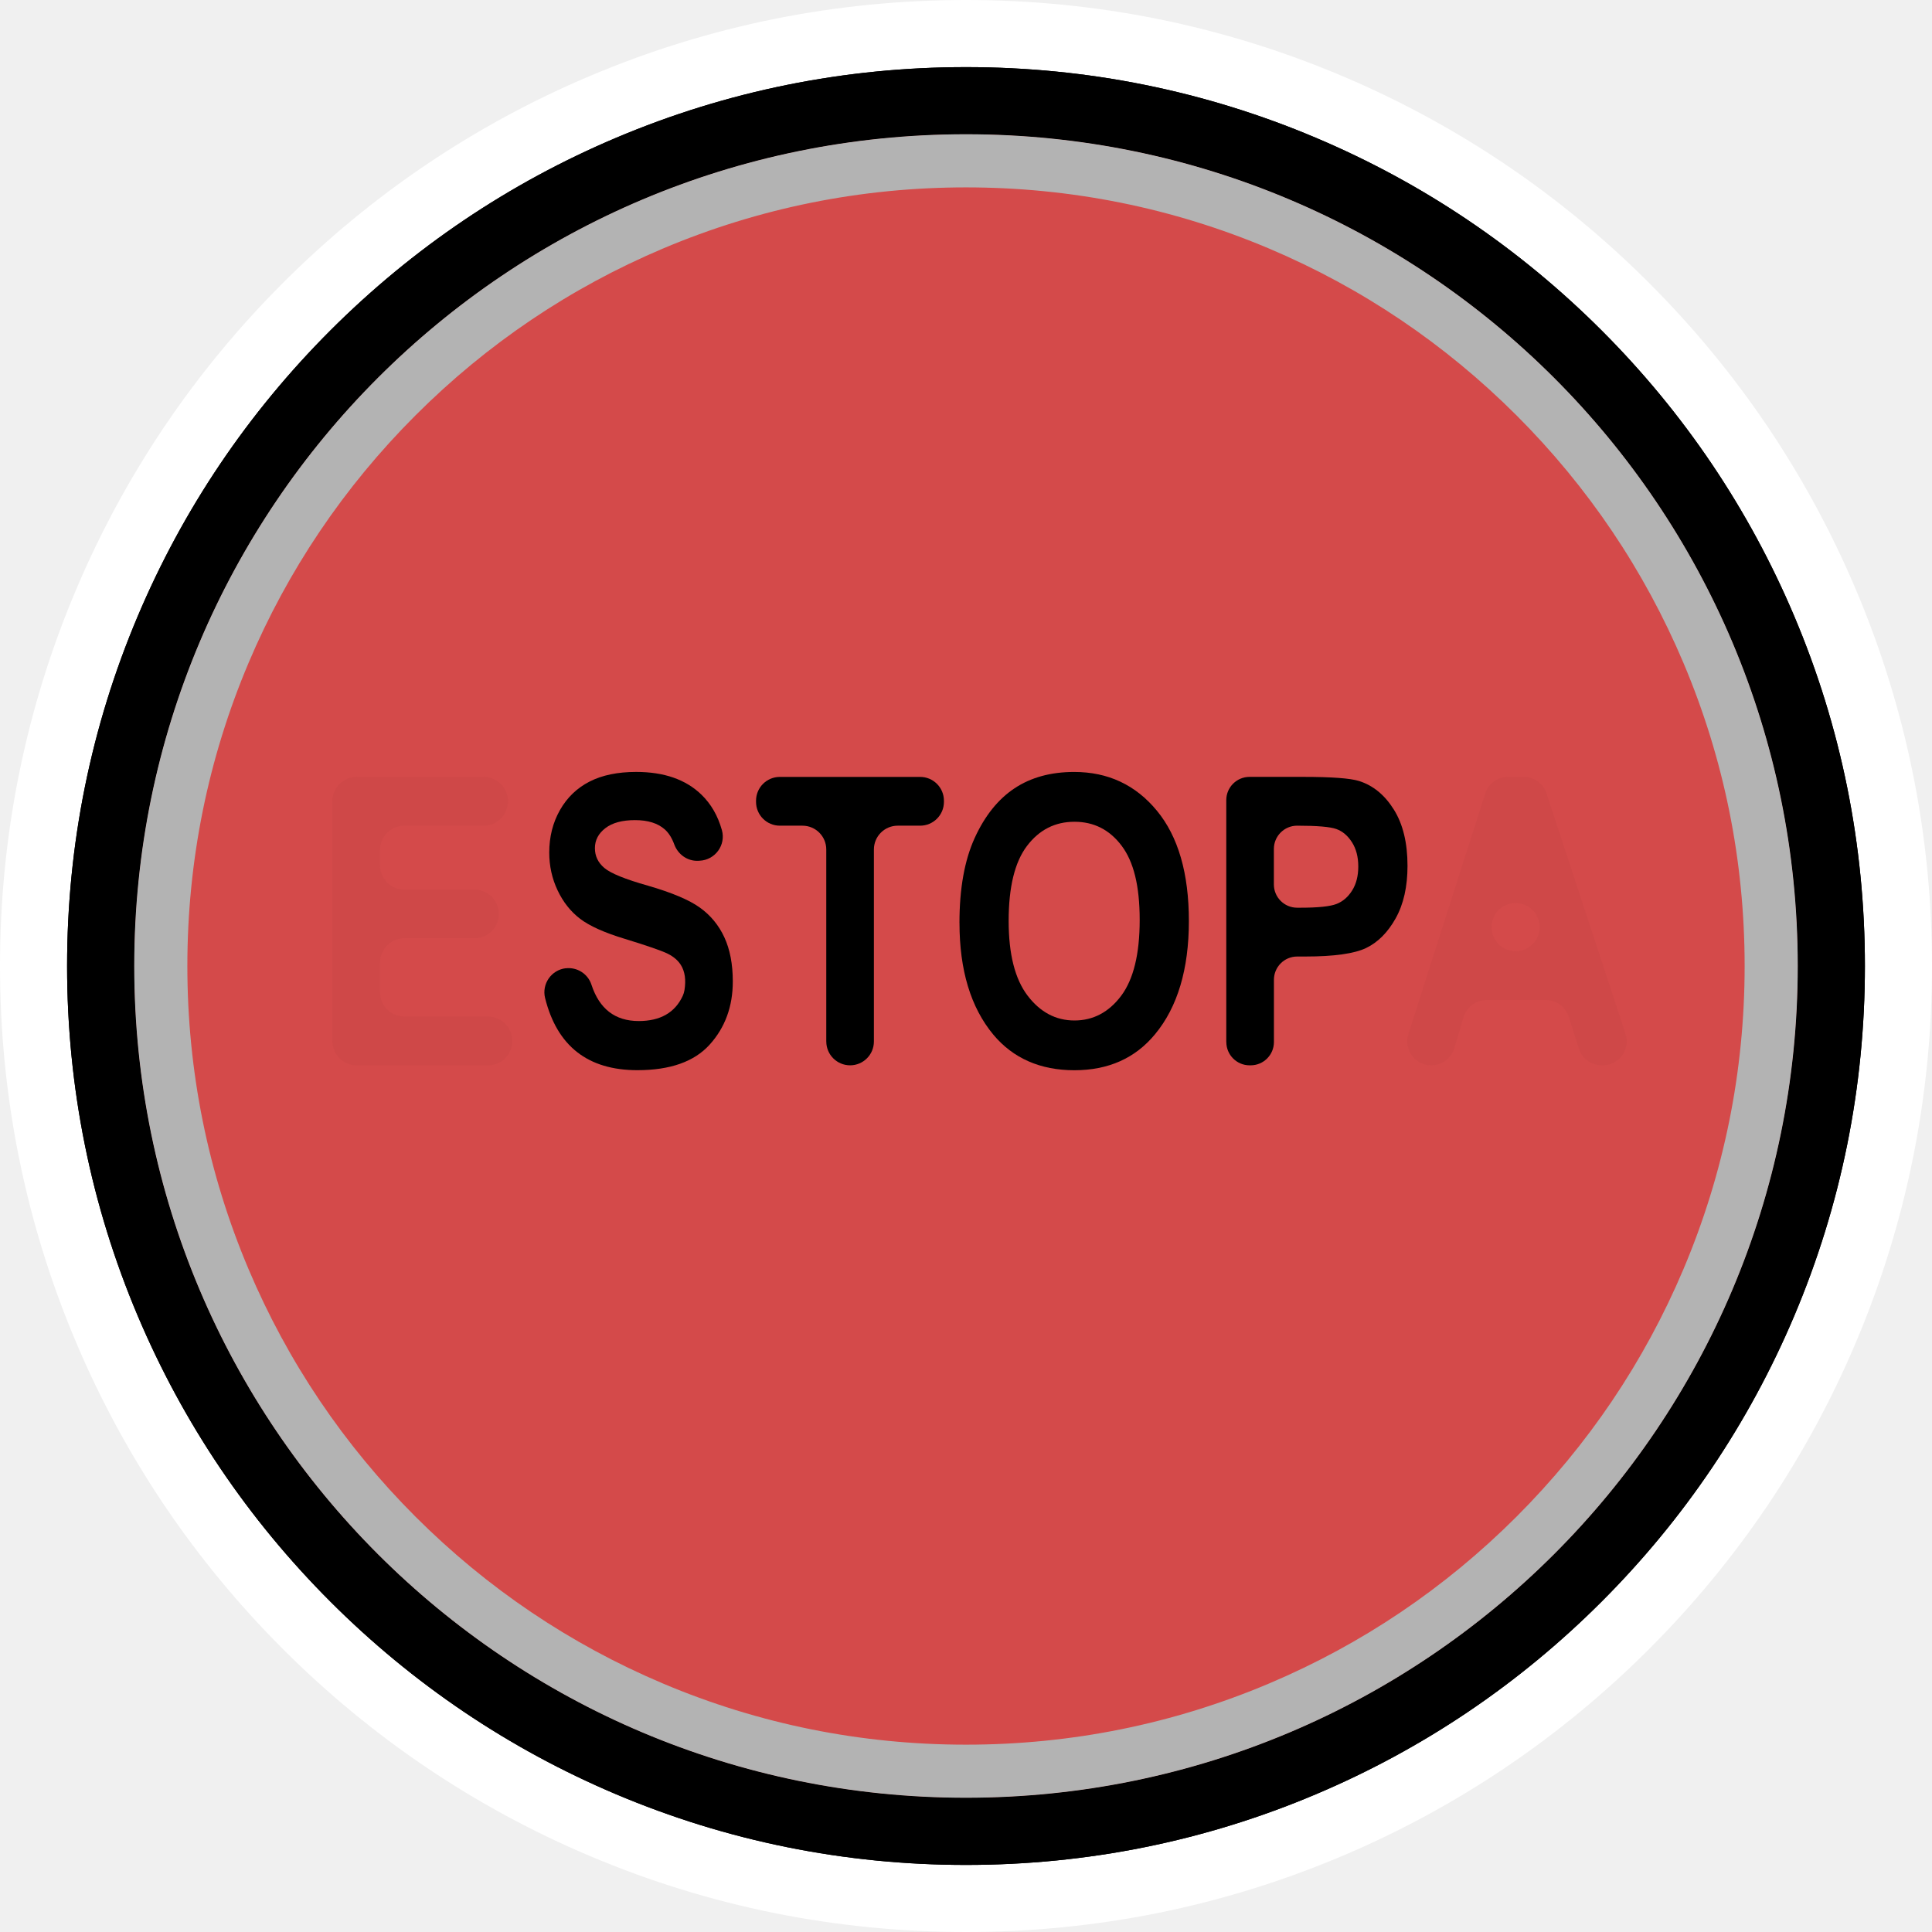
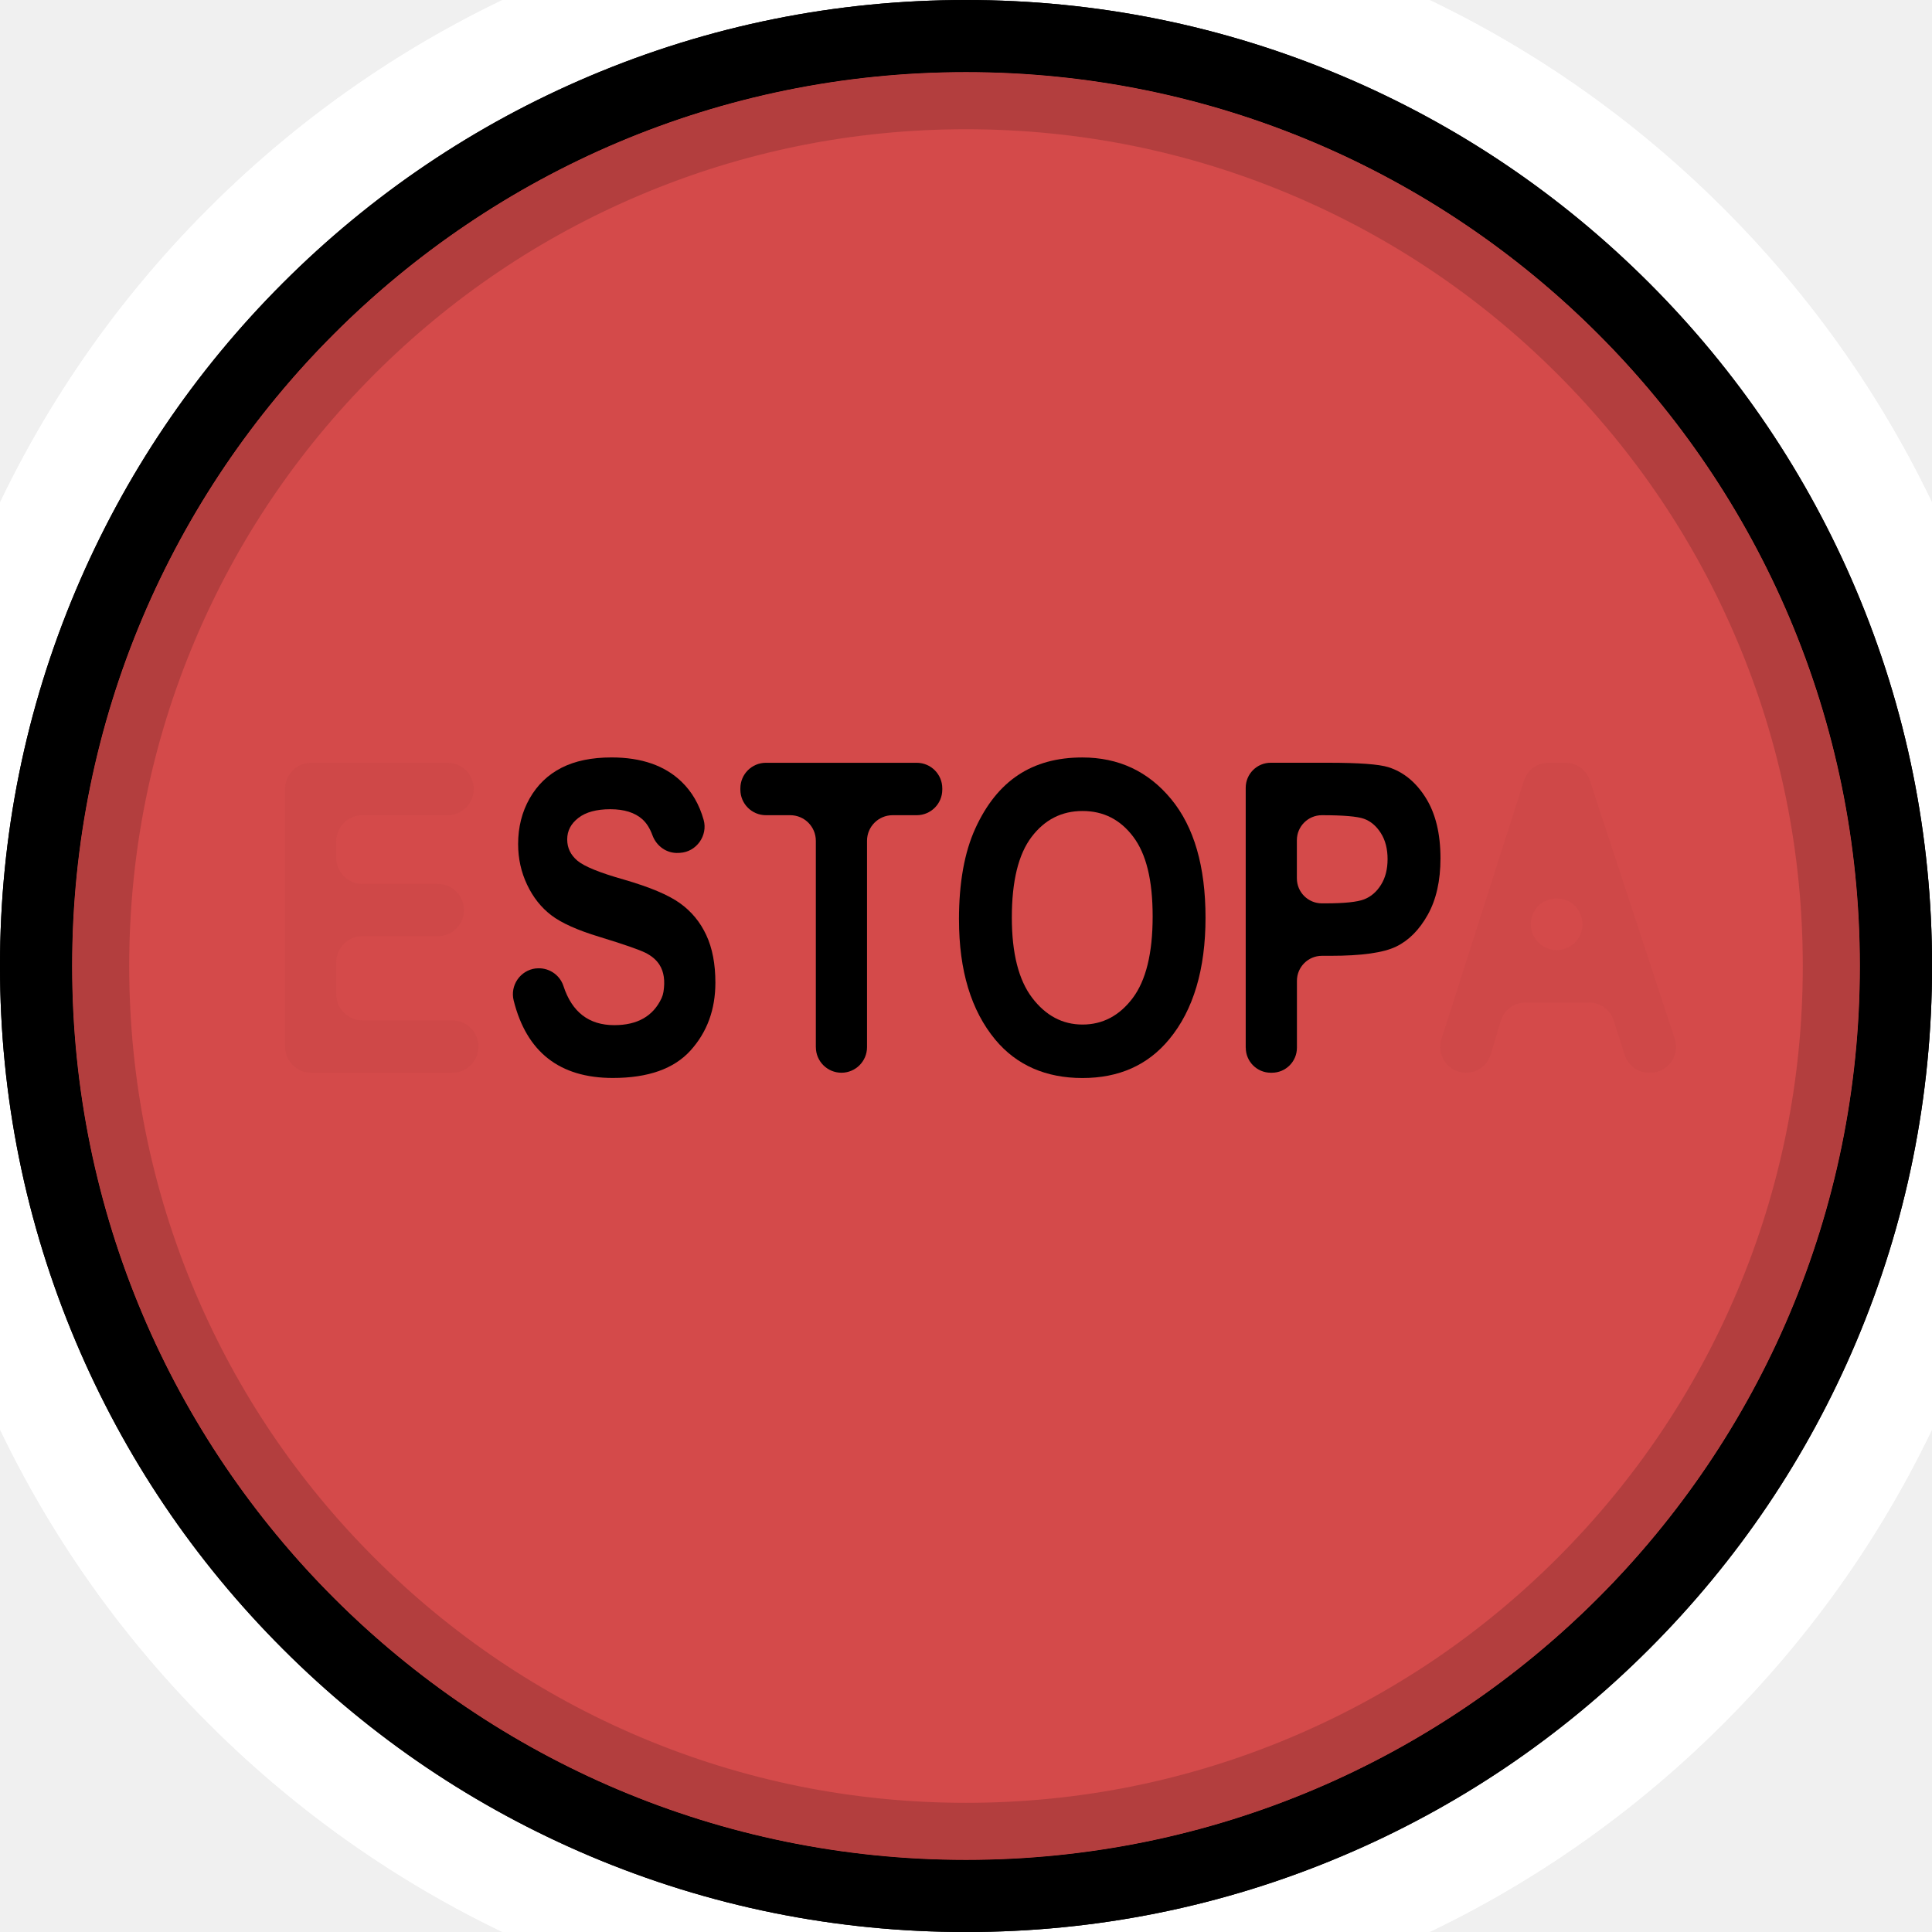
- <svg xmlns="http://www.w3.org/2000/svg" id="Layer_2" data-name="Layer 2" viewBox="0 0 690.78 690.78">
+ <svg xmlns="http://www.w3.org/2000/svg" id="Layer_2" data-name="Layer 2" viewBox="0 0 642.78 642.78">
  <defs>
    <style>
-       .cls-1, .cls-2, .cls-3, .cls-4, .cls-5 {
+       .cls-1 {
+         fill: none;
+         stroke: #fff;
+         stroke-width: 70px;
+       }
+ 
+       .cls-2, .cls-3, .cls-4, .cls-5, .cls-6 {
        stroke-width: 0px;
      }

-       .cls-2 {
+       .cls-3 {
        fill: #b3b3b3;
-       }
- 
-       .cls-3 {
-         fill: #fff;
      }

      .cls-4 {
        fill: #cf4848;
      }

      .cls-5 {
+         fill: #b33e3e;
+       }
+ 
+       .cls-6 {
        fill: #d44a4a;
      }
    </style>
  </defs>
  <g id="Clock">
    <g id="clock_button_idle">
      <g>
        <g>
-           <path class="cls-5" d="m345.39,666.78c-85.85,0-166.56-33.43-227.26-94.13-60.7-60.7-94.13-141.41-94.13-227.26S57.43,178.84,118.13,118.13c60.7-60.7,141.41-94.13,227.26-94.13s166.56,33.43,227.26,94.13,94.13,141.41,94.13,227.26-33.43,166.56-94.13,227.26-141.41,94.13-227.26,94.13Z" />
-           <path class="cls-3" d="m345.39,48c164.24,0,297.39,133.15,297.39,297.39s-133.15,297.39-297.39,297.39S48,509.64,48,345.39,181.15,48,345.39,48m0-48c-46.61,0-91.84,9.14-134.46,27.16-41.13,17.4-78.07,42.3-109.77,74-31.7,31.7-56.6,68.64-74,109.77C9.14,253.55,0,298.78,0,345.39s9.14,91.84,27.16,134.46c17.4,41.13,42.3,78.07,74,109.77,31.7,31.7,68.64,56.6,109.77,74,42.61,18.02,87.85,27.16,134.46,27.16s91.84-9.14,134.46-27.16c41.13-17.4,78.07-42.3,109.77-74,31.7-31.7,56.6-68.64,74-109.77,18.02-42.61,27.16-87.85,27.16-134.46s-9.14-91.84-27.16-134.46c-17.4-41.13-42.3-78.07-74-109.77-31.7-31.7-68.64-56.6-109.77-74C437.24,9.14,392,0,345.39,0h0Z" />
+           <g>
+             <g>
+               <path class="cls-6" d="m321.39,630.78c-82.64,0-160.34-32.18-218.77-90.62C44.18,481.73,12,404.03,12,321.39S44.18,161.05,102.62,102.62C161.05,44.18,238.75,12,321.39,12s160.34,32.18,218.77,90.62c58.44,58.44,90.62,136.13,90.62,218.77s-32.18,160.34-90.62,218.77c-58.44,58.44-136.13,90.62-218.77,90.62Z" />
+               <path class="cls-2" d="m321.39,24c164.24,0,297.39,133.15,297.39,297.39s-133.15,297.39-297.39,297.39S24,485.64,24,321.39,157.15,24,321.39,24m0-24c-43.38,0-85.47,8.5-125.11,25.27-38.27,16.19-72.64,39.36-102.15,68.87-29.51,29.51-52.68,63.88-68.87,102.15C8.5,235.92,0,278.01,0,321.39s8.5,85.47,25.27,125.11c16.19,38.27,39.36,72.64,68.87,102.15,29.51,29.51,63.88,52.68,102.15,68.87,39.64,16.77,81.73,25.27,125.11,25.27s85.47-8.5,125.11-25.27c38.27-16.19,72.64-39.36,102.15-68.87,29.51-29.51,52.68-63.88,68.87-102.15,16.77-39.64,25.27-81.73,25.27-125.11s-8.5-85.47-25.27-125.11c-16.19-38.27-39.36-72.64-68.87-102.15-29.51-29.51-63.88-52.68-102.15-68.87C406.86,8.5,364.77,0,321.39,0h0Z" />
+             </g>
+             <path class="cls-2" d="m321.39,24c164.24,0,297.39,133.15,297.39,297.39s-133.15,297.39-297.39,297.39S24,485.64,24,321.39,157.15,24,321.39,24m0-24c-43.38,0-85.47,8.5-125.11,25.27-38.27,16.19-72.64,39.36-102.15,68.87-29.51,29.51-52.68,63.88-68.87,102.15C8.5,235.92,0,278.01,0,321.39s8.5,85.47,25.27,125.11c16.19,38.27,39.36,72.64,68.87,102.15,29.51,29.51,63.88,52.68,102.15,68.87,39.64,16.77,81.73,25.27,125.11,25.27s85.47-8.5,125.11-25.27c38.27-16.19,72.64-39.36,102.15-68.87,29.51-29.51,52.68-63.88,68.87-102.15,16.77-39.64,25.27-81.73,25.27-125.11s-8.5-85.47-25.27-125.11c-16.19-38.27-39.36-72.64-68.87-102.15-29.51-29.51-63.88-52.68-102.15-68.87C406.86,8.5,364.77,0,321.39,0h0Z" />
+           </g>
+           <path class="cls-3" d="m321.39,43c37.59,0,74.05,7.36,108.36,21.87,33.15,14.02,62.92,34.1,88.5,59.67,25.57,25.57,45.65,55.35,59.67,88.5,14.51,34.31,21.87,70.77,21.87,108.36s-7.36,74.05-21.87,108.36c-14.02,33.15-34.1,62.92-59.67,88.5-25.57,25.57-55.35,45.65-88.5,59.67-34.31,14.51-70.77,21.87-108.36,21.87s-74.05-7.36-108.36-21.87c-33.15-14.02-62.92-34.1-88.5-59.67-25.57-25.57-45.65-55.35-59.67-88.5-14.51-34.31-21.87-70.77-21.87-108.36s7.36-74.05,21.87-108.36c14.02-33.15,34.1-62.92,59.67-88.5,25.57-25.57,55.35-45.65,88.5-59.67,34.31-14.51,70.77-21.87,108.36-21.87m0-19C157.15,24,24,157.15,24,321.39s133.15,297.39,297.39,297.39,297.39-133.15,297.39-297.39S485.64,24,321.39,24h0Z" />
        </g>
-         <path class="cls-2" d="m345.39,67c37.59,0,74.05,7.36,108.36,21.87,33.15,14.02,62.92,34.1,88.5,59.67,25.57,25.57,45.65,55.35,59.67,88.5,14.51,34.31,21.87,70.77,21.87,108.36s-7.36,74.05-21.87,108.36c-14.02,33.15-34.1,62.92-59.67,88.5-25.57,25.57-55.35,45.65-88.5,59.67-34.31,14.51-70.77,21.87-108.36,21.87s-74.05-7.36-108.36-21.87c-33.15-14.02-62.92-34.1-88.5-59.67-25.57-25.57-45.65-55.35-59.67-88.5-14.51-34.31-21.87-70.77-21.87-108.36s7.36-74.05,21.87-108.36c14.02-33.15,34.1-62.92,59.67-88.5,25.57-25.57,55.35-45.65,88.5-59.67,34.31-14.51,70.77-21.87,108.36-21.87m0-19c-164.24,0-297.39,133.15-297.39,297.39s133.15,297.39,297.39,297.39,297.39-133.15,297.39-297.39S509.64,48,345.39,48h0Z" />
+         <g>
+           <g>
+             <g>
+               <path class="cls-1" d="m321.39,630.78c-82.64,0-160.34-32.18-218.77-90.62C44.18,481.73,12,404.03,12,321.39S44.18,161.05,102.62,102.62C161.05,44.18,238.75,12,321.39,12s160.34,32.18,218.77,90.62c58.44,58.44,90.62,136.13,90.62,218.77s-32.18,160.34-90.62,218.77c-58.44,58.44-136.13,90.62-218.77,90.62Z" />
+               <path class="cls-1" d="m321.39,24c164.24,0,297.39,133.15,297.39,297.39s-133.15,297.39-297.39,297.39S24,485.64,24,321.39,157.15,24,321.39,24m0-24c-43.38,0-85.47,8.5-125.11,25.27-38.27,16.19-72.64,39.36-102.15,68.87-29.51,29.51-52.68,63.88-68.87,102.15C8.5,235.92,0,278.01,0,321.39s8.5,85.47,25.27,125.11c16.19,38.27,39.36,72.64,68.87,102.15,29.51,29.51,63.88,52.68,102.15,68.87,39.64,16.77,81.73,25.27,125.11,25.27s85.47-8.5,125.11-25.27c38.27-16.19,72.64-39.36,102.15-68.87,29.51-29.51,52.68-63.88,68.87-102.15,16.77-39.64,25.27-81.73,25.27-125.11s-8.5-85.47-25.27-125.11c-16.19-38.27-39.36-72.64-68.87-102.15-29.51-29.51-63.88-52.68-102.15-68.87C406.86,8.5,364.77,0,321.39,0h0Z" />
+             </g>
+             <path class="cls-1" d="m321.39,24c164.24,0,297.39,133.15,297.39,297.39s-133.15,297.39-297.39,297.39S24,485.64,24,321.39,157.15,24,321.39,24m0-24c-43.38,0-85.47,8.5-125.11,25.27-38.27,16.19-72.64,39.36-102.15,68.87-29.51,29.51-52.68,63.88-68.87,102.15C8.5,235.92,0,278.01,0,321.39s8.5,85.47,25.27,125.11c16.19,38.27,39.36,72.64,68.87,102.15,29.51,29.51,63.88,52.68,102.15,68.87,39.64,16.77,81.73,25.27,125.11,25.27s85.47-8.5,125.11-25.27c38.27-16.19,72.64-39.36,102.15-68.87,29.51-29.51,52.68-63.88,68.87-102.15,16.77-39.64,25.27-81.73,25.27-125.11s-8.5-85.47-25.27-125.11c-16.19-38.27-39.36-72.64-68.87-102.15-29.51-29.51-63.88-52.68-102.15-68.87C406.86,8.5,364.77,0,321.39,0h0Z" />
+           </g>
+           <path class="cls-1" d="m321.39,43c37.59,0,74.05,7.36,108.36,21.87,33.15,14.02,62.92,34.1,88.5,59.67,25.57,25.57,45.65,55.35,59.67,88.5,14.51,34.31,21.87,70.77,21.87,108.36s-7.36,74.05-21.87,108.36c-14.02,33.15-34.1,62.92-59.67,88.5-25.57,25.57-55.35,45.65-88.5,59.67-34.31,14.51-70.77,21.87-108.36,21.87s-74.05-7.36-108.36-21.87c-33.15-14.02-62.92-34.1-88.5-59.67-25.57-25.57-45.65-55.35-59.67-88.5-14.51-34.31-21.87-70.77-21.87-108.36s7.36-74.05,21.87-108.36c14.02-33.15,34.1-62.92,59.67-88.5,25.57-25.57,55.35-45.65,88.5-59.67,34.31-14.51,70.77-21.87,108.36-21.87m0-19C157.15,24,24,157.15,24,321.39s133.15,297.39,297.39,297.39,297.39-133.15,297.39-297.39S485.64,24,321.39,24h0Z" />
+         </g>
      </g>
      <g>
        <g>
-           <path class="cls-5" d="m345.39,654.78c-82.64,0-160.34-32.18-218.77-90.62-58.44-58.44-90.62-136.13-90.62-218.77s32.18-160.34,90.62-218.77c58.44-58.44,136.13-90.62,218.77-90.62s160.34,32.18,218.77,90.62c58.44,58.44,90.62,136.13,90.62,218.77s-32.18,160.34-90.62,218.77c-58.44,58.44-136.13,90.62-218.77,90.62Z" />
-           <path class="cls-1" d="m345.39,48c164.24,0,297.39,133.15,297.39,297.39s-133.15,297.39-297.39,297.39S48,509.64,48,345.39,181.15,48,345.39,48m0-24c-43.38,0-85.47,8.5-125.11,25.27-38.27,16.19-72.64,39.36-102.15,68.87-29.51,29.51-52.68,63.88-68.87,102.15-16.77,39.64-25.27,81.73-25.27,125.11s8.5,85.47,25.27,125.11c16.19,38.27,39.36,72.64,68.87,102.15,29.51,29.51,63.88,52.68,102.15,68.87,39.64,16.77,81.73,25.27,125.11,25.27s85.47-8.5,125.11-25.27c38.27-16.19,72.64-39.36,102.15-68.87,29.51-29.51,52.68-63.88,68.87-102.15,16.77-39.64,25.27-81.73,25.27-125.11s-8.5-85.47-25.27-125.11c-16.19-38.27-39.36-72.64-68.87-102.15-29.51-29.51-63.88-52.68-102.15-68.87-39.64-16.77-81.73-25.27-125.11-25.27h0Z" />
-           <path class="cls-1" d="m345.39,48c164.24,0,297.39,133.15,297.39,297.39s-133.15,297.39-297.39,297.39S48,509.64,48,345.39,181.15,48,345.39,48m0-24c-43.38,0-85.47,8.5-125.11,25.27-38.27,16.19-72.64,39.36-102.15,68.87-29.51,29.51-52.68,63.88-68.87,102.15-16.77,39.64-25.27,81.73-25.27,125.11s8.5,85.47,25.27,125.11c16.19,38.27,39.36,72.64,68.87,102.15,29.51,29.51,63.88,52.68,102.15,68.87,39.64,16.77,81.73,25.27,125.11,25.27s85.47-8.5,125.11-25.27c38.27-16.19,72.64-39.36,102.15-68.87,29.51-29.51,52.68-63.88,68.87-102.15,16.77-39.64,25.27-81.73,25.27-125.11s-8.5-85.47-25.27-125.11c-16.19-38.27-39.36-72.64-68.87-102.15-29.51-29.51-63.88-52.68-102.15-68.87-39.64-16.77-81.73-25.27-125.11-25.27h0Z" />
+           <g>
+             <path class="cls-6" d="m321.39,630.78c-82.64,0-160.34-32.18-218.77-90.62C44.18,481.73,12,404.03,12,321.39S44.18,161.05,102.62,102.62C161.05,44.18,238.75,12,321.39,12s160.34,32.18,218.77,90.62c58.44,58.44,90.62,136.13,90.62,218.77s-32.18,160.34-90.62,218.77c-58.44,58.44-136.13,90.62-218.77,90.62Z" />
+             <path class="cls-2" d="m321.39,24c164.24,0,297.39,133.15,297.39,297.39s-133.15,297.39-297.39,297.39S24,485.64,24,321.39,157.15,24,321.39,24m0-24c-43.38,0-85.47,8.5-125.11,25.27-38.27,16.19-72.64,39.36-102.15,68.87-29.51,29.51-52.68,63.88-68.87,102.15C8.5,235.92,0,278.01,0,321.39s8.5,85.47,25.27,125.11c16.19,38.27,39.36,72.64,68.87,102.15,29.51,29.51,63.88,52.68,102.15,68.87,39.64,16.77,81.73,25.27,125.11,25.27s85.47-8.5,125.11-25.27c38.27-16.19,72.64-39.36,102.15-68.87,29.51-29.51,52.68-63.88,68.87-102.15,16.77-39.64,25.27-81.73,25.27-125.11s-8.5-85.47-25.27-125.11c-16.19-38.27-39.36-72.64-68.87-102.15-29.51-29.51-63.88-52.68-102.15-68.87C406.86,8.5,364.77,0,321.39,0h0Z" />
+           </g>
+           <path class="cls-2" d="m321.39,24c164.24,0,297.39,133.15,297.39,297.39s-133.15,297.39-297.39,297.39S24,485.64,24,321.39,157.15,24,321.39,24m0-24c-43.38,0-85.47,8.5-125.11,25.27-38.27,16.19-72.64,39.36-102.15,68.87-29.51,29.51-52.68,63.88-68.87,102.15C8.5,235.92,0,278.01,0,321.39s8.5,85.47,25.27,125.11c16.19,38.27,39.36,72.64,68.87,102.15,29.51,29.51,63.88,52.68,102.15,68.87,39.64,16.77,81.73,25.27,125.11,25.27s85.47-8.5,125.11-25.27c38.27-16.19,72.64-39.36,102.15-68.87,29.51-29.51,52.68-63.88,68.87-102.15,16.77-39.64,25.27-81.73,25.27-125.11s-8.5-85.47-25.27-125.11c-16.19-38.27-39.36-72.64-68.87-102.15-29.51-29.51-63.88-52.68-102.15-68.87C406.86,8.5,364.77,0,321.39,0h0Z" />
        </g>
-         <path class="cls-2" d="m345.39,67c37.59,0,74.05,7.36,108.36,21.87,33.15,14.02,62.92,34.1,88.5,59.67,25.57,25.57,45.65,55.35,59.67,88.5,14.51,34.31,21.87,70.77,21.87,108.36s-7.36,74.05-21.87,108.36c-14.02,33.15-34.1,62.92-59.67,88.5-25.57,25.57-55.35,45.65-88.5,59.67-34.31,14.51-70.77,21.87-108.36,21.87s-74.05-7.36-108.36-21.87c-33.15-14.02-62.92-34.1-88.5-59.67-25.57-25.57-45.65-55.35-59.67-88.5-14.51-34.31-21.87-70.77-21.87-108.36s7.36-74.05,21.87-108.36c14.02-33.15,34.1-62.92,59.67-88.5,25.57-25.57,55.35-45.65,88.5-59.67,34.31-14.51,70.77-21.87,108.36-21.87m0-19c-164.24,0-297.39,133.15-297.39,297.39s133.15,297.39,297.39,297.39,297.39-133.15,297.39-297.39S509.64,48,345.39,48h0Z" />
+         <path class="cls-5" d="m321.39,43c37.59,0,74.05,7.36,108.36,21.87,33.15,14.02,62.92,34.1,88.5,59.67,25.57,25.57,45.65,55.35,59.67,88.5,14.51,34.31,21.87,70.77,21.87,108.36s-7.36,74.05-21.87,108.36c-14.02,33.15-34.1,62.92-59.67,88.5-25.57,25.57-55.35,45.65-88.5,59.67-34.31,14.51-70.77,21.87-108.36,21.87s-74.05-7.36-108.36-21.87c-33.15-14.02-62.92-34.1-88.5-59.67-25.57-25.57-45.65-55.35-59.67-88.5-14.51-34.31-21.87-70.77-21.87-108.36s7.36-74.05,21.87-108.36c14.02-33.15,34.1-62.92,59.67-88.5,25.57-25.57,55.35-45.65,88.5-59.67,34.31-14.51,70.77-21.87,108.36-21.87m0-19C157.15,24,24,157.15,24,321.39s133.15,297.39,297.39,297.39,297.39-133.15,297.39-297.39S485.64,24,321.39,24h0Z" />
      </g>
      <g id="Layer_34" data-name="Layer 34">
        <g>
-           <path class="cls-4" d="m118.85,372.22v-85.76c0-4.8,3.89-8.69,8.69-8.69h45.38c4.8,0,8.69,3.89,8.69,8.69v.07c0,4.8-3.89,8.69-8.69,8.69h-28.35c-4.8,0-8.69,3.89-8.69,8.69v5.49c0,4.8,3.89,8.69,8.69,8.69h25.11c4.8,0,8.69,3.89,8.69,8.69h0c0,4.8-3.89,8.69-8.69,8.69h-25.11c-4.8,0-8.69,3.89-8.69,8.69v10.62c0,4.8,3.89,8.69,8.69,8.69h29.9c4.8,0,8.69,3.89,8.69,8.69v.07c0,4.8-3.89,8.69-8.69,8.69h-46.92c-4.8,0-8.69-3.89-8.69-8.69Z" />
-           <path class="cls-1" d="m202.28,346.21h0c4.07-.48,7.92,1.97,9.19,5.86,2.83,8.67,8.47,13,16.91,13,7.69,0,12.93-2.99,15.72-8.97.3-.65.51-1.36.63-2.07.59-3.69.16-6.69-1.29-9-1.03-1.64-2.6-2.99-4.71-4.04s-7.22-2.82-15.34-5.31c-7.27-2.2-12.59-4.59-15.97-7.17-3.38-2.58-6.06-5.96-8.05-10.16-1.99-4.2-2.99-8.71-2.99-13.53,0-5.62,1.28-10.68,3.83-15.18,2.56-4.5,6.09-7.89,10.59-10.19s10.06-3.45,16.67-3.45c9.94,0,17.7,2.7,23.29,8.09,3.46,3.34,5.91,7.58,7.35,12.71,1.49,5.31-2.36,10.64-7.87,10.94l-.53.03c-3.87.21-7.3-2.23-8.64-5.88-.85-2.32-1.98-4.1-3.39-5.35-2.49-2.2-6.03-3.31-10.62-3.31s-8.14.96-10.62,2.88c-2.49,1.92-3.73,4.3-3.73,7.15s1.13,5.17,3.38,7.08c2.26,1.92,7.44,4.03,15.55,6.32,8.58,2.49,14.78,5.1,18.6,7.85,3.82,2.74,6.74,6.28,8.75,10.62s3.02,9.6,3.02,15.79c0,8.96-2.76,16.48-8.27,22.58-5.51,6.1-14.13,9.14-25.85,9.14-17.69,0-28.69-8.59-32.99-25.77-1.26-5.05,2.21-10.07,7.38-10.68Z" />
-           <path class="cls-1" d="m295.43,372.39v-68.66c0-4.7-3.81-8.51-8.51-8.51h-8.09c-4.7,0-8.51-3.81-8.51-8.51v-.42c0-4.7,3.81-8.51,8.51-8.51h50.16c4.7,0,8.51,3.81,8.51,8.51v.42c0,4.7-3.81,8.51-8.51,8.51h-8.02c-4.7,0-8.51,3.81-8.51,8.51v68.66c0,4.7-3.81,8.51-8.51,8.51h0c-4.7,0-8.51-3.81-8.51-8.51Z" />
-           <path class="cls-1" d="m343.05,329.97c0-12.29,1.82-22.41,5.45-30.36,3.63-7.95,8.38-13.87,14.25-17.76,5.86-3.89,12.97-5.84,21.32-5.84,12.1,0,21.96,4.62,29.58,13.86,7.62,9.24,11.43,22.39,11.43,39.47s-4.03,30.74-12.1,40.45c-7.08,8.58-16.7,12.87-28.84,12.87s-21.9-4.24-28.98-12.73c-8.07-9.71-12.1-23.03-12.1-39.96Zm17.59-.7c0,11.87,2.25,20.76,6.76,26.7,4.51,5.93,10.1,8.9,16.77,8.9s12.28-2.94,16.7-8.83c4.41-5.89,6.62-14.93,6.62-27.12s-2.15-20.8-6.45-26.52c-4.3-5.72-9.92-8.58-16.87-8.58s-12.61,2.88-16.98,8.65c-4.37,5.77-6.55,14.7-6.55,26.8Z" />
-           <path class="cls-1" d="m438.45,372.58v-86.49c0-4.6,3.73-8.32,8.32-8.32h19.12c10.22,0,16.91.49,20.05,1.48,5.02,1.59,9.16,4.99,12.42,10.2,3.26,5.21,4.89,11.91,4.89,20.12,0,7.46-1.41,13.71-4.22,18.75s-6.33,8.58-10.55,10.62c-4.22,2.04-11.49,3.06-21.81,3.06h-2.86c-4.6,0-8.32,3.73-8.32,8.32v22.26c0,4.6-3.73,8.32-8.32,8.32h-.38c-4.6,0-8.32-3.73-8.32-8.32Zm17.02-69.04v12.69c0,4.6,3.73,8.32,8.32,8.32h1.13c6.35,0,10.66-.45,12.94-1.34,2.28-.89,4.15-2.5,5.6-4.83,1.46-2.33,2.19-5.18,2.19-8.57s-.75-6.32-2.26-8.67c-1.5-2.35-3.36-3.92-5.57-4.72-2.21-.8-6.89-1.2-14.03-1.2h0c-4.6,0-8.32,3.73-8.32,8.32Z" />
-           <path class="cls-4" d="m573.05,380.9h-.36c-3.74,0-7.05-2.42-8.19-5.99l-3.61-11.37c-1.13-3.57-4.44-5.99-8.19-5.99h-21.17c-3.79,0-7.14,2.49-8.23,6.12l-3.32,11.11c-1.09,3.63-4.43,6.12-8.23,6.12h0c-5.82,0-9.95-5.66-8.18-11.2l27.45-85.96c1.14-3.56,4.44-5.98,8.18-5.98h5.59c3.71,0,7,2.38,8.16,5.91l28.25,85.96c1.83,5.55-2.31,11.27-8.16,11.27Zm-22.94-51.9h0c-2.48-8.13-14-8.1-16.44.04h0c-1.65,5.51,2.48,11.05,8.23,11.05h0c5.77,0,9.9-5.58,8.21-11.09Z" />
+           <path class="cls-4" d="m94.85,348.22v-85.76c0-4.8,3.89-8.69,8.69-8.69h45.38c4.8,0,8.69,3.89,8.69,8.69v.07c0,4.8-3.89,8.69-8.69,8.69h-28.35c-4.8,0-8.69,3.89-8.69,8.69v5.49c0,4.8,3.89,8.69,8.69,8.69h25.11c4.8,0,8.69,3.89,8.69,8.69h0c0,4.8-3.89,8.69-8.69,8.69h-25.11c-4.8,0-8.69,3.89-8.69,8.69v10.62c0,4.8,3.89,8.69,8.69,8.69h29.9c4.8,0,8.69,3.89,8.69,8.69v.07c0,4.8-3.89,8.69-8.69,8.69h-46.92c-4.8,0-8.69-3.89-8.69-8.69Z" />
+           <path class="cls-2" d="m178.28,322.21h0c4.07-.48,7.92,1.97,9.19,5.86,2.83,8.67,8.47,13,16.91,13,7.69,0,12.93-2.99,15.72-8.97.3-.65.51-1.36.63-2.07.59-3.69.16-6.69-1.29-9-1.03-1.64-2.6-2.99-4.71-4.04s-7.22-2.82-15.34-5.31c-7.27-2.2-12.59-4.59-15.97-7.17-3.38-2.58-6.06-5.96-8.05-10.16-1.99-4.2-2.99-8.71-2.99-13.53,0-5.62,1.28-10.68,3.83-15.18,2.56-4.5,6.09-7.89,10.59-10.19,4.5-2.3,10.06-3.45,16.67-3.45,9.94,0,17.7,2.7,23.29,8.09,3.46,3.34,5.91,7.58,7.35,12.71s-2.36,10.64-7.87,10.94l-.53.03c-3.87.21-7.3-2.23-8.64-5.88-.85-2.32-1.98-4.1-3.39-5.35-2.49-2.2-6.03-3.31-10.62-3.31s-8.14.96-10.62,2.88c-2.49,1.92-3.73,4.3-3.73,7.15s1.13,5.17,3.38,7.08c2.26,1.92,7.44,4.03,15.55,6.32,8.58,2.49,14.78,5.1,18.6,7.85,3.82,2.74,6.74,6.28,8.75,10.62,2.02,4.34,3.02,9.6,3.02,15.79,0,8.96-2.76,16.48-8.27,22.58-5.51,6.1-14.13,9.14-25.85,9.14-17.69,0-28.69-8.59-32.99-25.77-1.26-5.05,2.21-10.07,7.38-10.68Z" />
+           <path class="cls-2" d="m271.43,348.39v-68.66c0-4.7-3.81-8.51-8.51-8.51h-8.09c-4.7,0-8.51-3.81-8.51-8.51v-.42c0-4.7,3.81-8.51,8.51-8.51h50.16c4.7,0,8.51,3.81,8.51,8.51v.42c0,4.7-3.81,8.51-8.51,8.51h-8.02c-4.7,0-8.51,3.81-8.51,8.51v68.66c0,4.7-3.81,8.51-8.51,8.51h0c-4.7,0-8.51-3.81-8.51-8.51Z" />
+           <path class="cls-2" d="m319.05,305.97c0-12.29,1.82-22.41,5.45-30.36,3.63-7.95,8.38-13.87,14.25-17.76,5.86-3.89,12.97-5.84,21.32-5.84,12.1,0,21.96,4.62,29.58,13.86,7.62,9.24,11.43,22.39,11.43,39.47s-4.03,30.74-12.1,40.45c-7.08,8.58-16.7,12.87-28.84,12.87s-21.9-4.24-28.98-12.73c-8.07-9.71-12.1-23.03-12.1-39.96Zm17.59-.7c0,11.87,2.25,20.76,6.76,26.7,4.51,5.93,10.1,8.9,16.77,8.9s12.28-2.94,16.7-8.83c4.41-5.89,6.62-14.93,6.62-27.12s-2.15-20.8-6.45-26.52c-4.3-5.72-9.92-8.58-16.87-8.58s-12.61,2.88-16.98,8.65c-4.37,5.77-6.55,14.7-6.55,26.8Z" />
+           <path class="cls-2" d="m414.45,348.58v-86.49c0-4.6,3.73-8.32,8.32-8.32h19.12c10.22,0,16.91.49,20.05,1.48,5.02,1.59,9.16,4.99,12.42,10.2,3.26,5.21,4.89,11.91,4.89,20.12,0,7.46-1.41,13.71-4.22,18.75-2.81,5.04-6.33,8.58-10.55,10.62s-11.49,3.06-21.81,3.06h-2.86c-4.6,0-8.32,3.73-8.32,8.32v22.26c0,4.6-3.73,8.32-8.32,8.32h-.38c-4.6,0-8.32-3.73-8.32-8.32Zm17.02-69.04v12.69c0,4.6,3.73,8.32,8.32,8.32h1.13c6.35,0,10.66-.45,12.94-1.34,2.28-.89,4.15-2.5,5.6-4.83,1.46-2.33,2.19-5.18,2.19-8.57s-.75-6.32-2.26-8.67c-1.5-2.35-3.36-3.92-5.57-4.72-2.21-.8-6.89-1.2-14.03-1.2h0c-4.6,0-8.32,3.73-8.32,8.32Z" />
+           <path class="cls-4" d="m549.05,356.9h-.36c-3.74,0-7.05-2.42-8.19-5.99l-3.61-11.37c-1.13-3.57-4.44-5.99-8.19-5.99h-21.17c-3.79,0-7.14,2.49-8.23,6.12l-3.32,11.11c-1.09,3.63-4.43,6.12-8.23,6.12h0c-5.82,0-9.95-5.66-8.18-11.2l27.45-85.96c1.14-3.56,4.44-5.98,8.18-5.98h5.59c3.71,0,7,2.38,8.16,5.91l28.25,85.96c1.83,5.55-2.31,11.27-8.16,11.27Zm-22.94-51.9h0c-2.48-8.13-14-8.1-16.44.04h0c-1.65,5.51,2.48,11.05,8.23,11.05h0c5.77,0,9.9-5.58,8.21-11.09Z" />
        </g>
      </g>
    </g>
  </g>
</svg>
